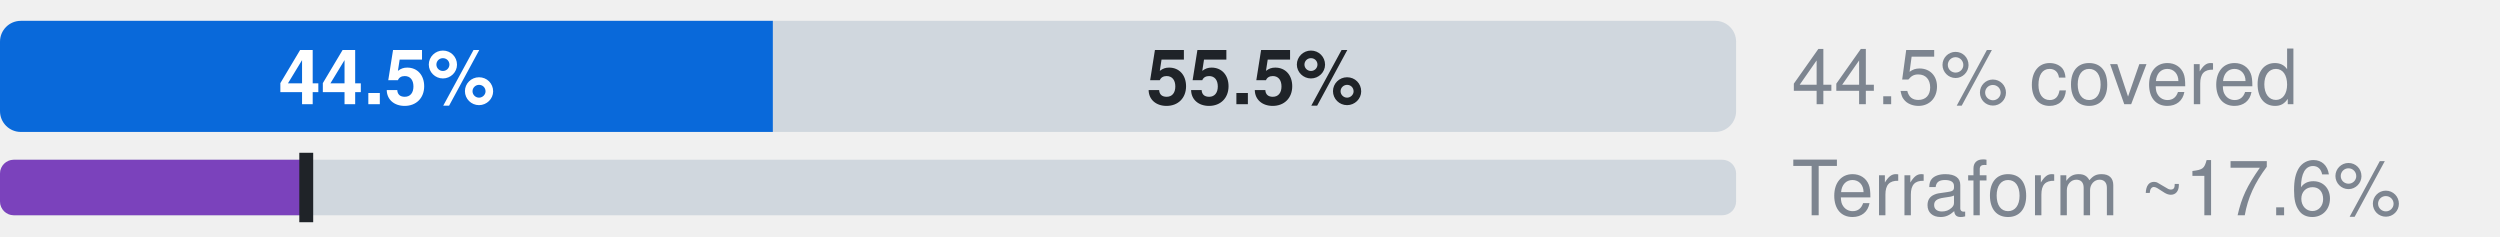
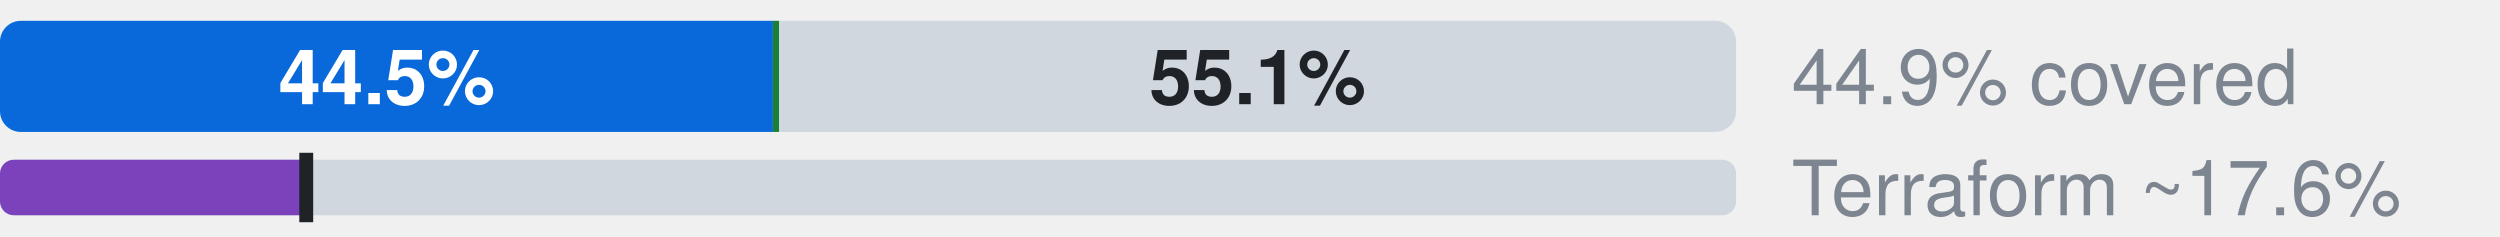
- <svg xmlns="http://www.w3.org/2000/svg" width="360" height="34" viewBox="0 0 360 34" role="img" aria-label="Microsoft.Sql: 44.5% official, 0.0% ours beyond official, 55.5% uncovered, of 539 attributes; Terraform azurerm, an estimate: 17.6% (L2), 17.6% by the strict rule (L1)">
+ <svg xmlns="http://www.w3.org/2000/svg" width="360" height="34" viewBox="0 0 360 34" role="img" aria-label="Microsoft.Sql: 44.5% official, 0.4% ours beyond official, 55.1% uncovered, of 539 attributes; Terraform azurerm, an estimate: 17.6% (L2), 17.6% by the strict rule (L1)">
  <style>text{font-family:-apple-system,BlinkMacSystemFont,"Segoe UI",Helvetica,Arial,sans-serif}.s{font-size:11px;font-weight:600}.t{font-size:11px;fill:#7d8590}.h{font-size:12px;font-weight:600;fill:#7d8590}</style>
  <clipPath id="c">
    <rect x="0.0" y="3.0" width="250.0" height="16.0" rx="3" />
  </clipPath>
  <g clip-path="url(#c)">
    <rect x="0.0" y="3.0" width="111.3" height="16.0" fill="#0969da" />
-     <rect x="111.3" y="3.0" width="0.0" height="16.0" fill="#1a7f37" />
-     <rect x="111.3" y="3.0" width="138.7" height="16.0" fill="#d0d7de" />
+     <rect x="111.3" y="3.0" width="0.9" height="16.0" fill="#1a7f37" />
+     <rect x="112.2" y="3.0" width="137.8" height="16.0" fill="#d0d7de" />
  </g>
  <text x="55.7" y="15.0" text-anchor="middle" fill="#fff" class="s">44.5%</text>
-   <text x="180.7" y="15.0" text-anchor="middle" fill="#1f2328" class="s">55.5%</text>
-   <text x="258" y="15" class="t">44.5% covered</text>
+   <text x="181.1" y="15.0" text-anchor="middle" fill="#1f2328" class="s">55.1%</text>
+   <text x="258" y="15" class="t">44.9% covered</text>
  <clipPath id="tf">
    <rect x="0.0" y="23.0" width="250.0" height="8.0" rx="2" />
  </clipPath>
  <g clip-path="url(#tf)">
    <rect x="0.0" y="23.0" width="250.0" height="8.0" fill="#d0d7de" />
    <rect x="0.0" y="23.0" width="44.1" height="8.0" fill="#7b42bc" />
  </g>
  <rect x="43.1" y="22.0" width="2" height="10.0" fill="#1f2328" />
  <text x="258" y="31" class="t">Terraform ~17.6%</text>
</svg>
